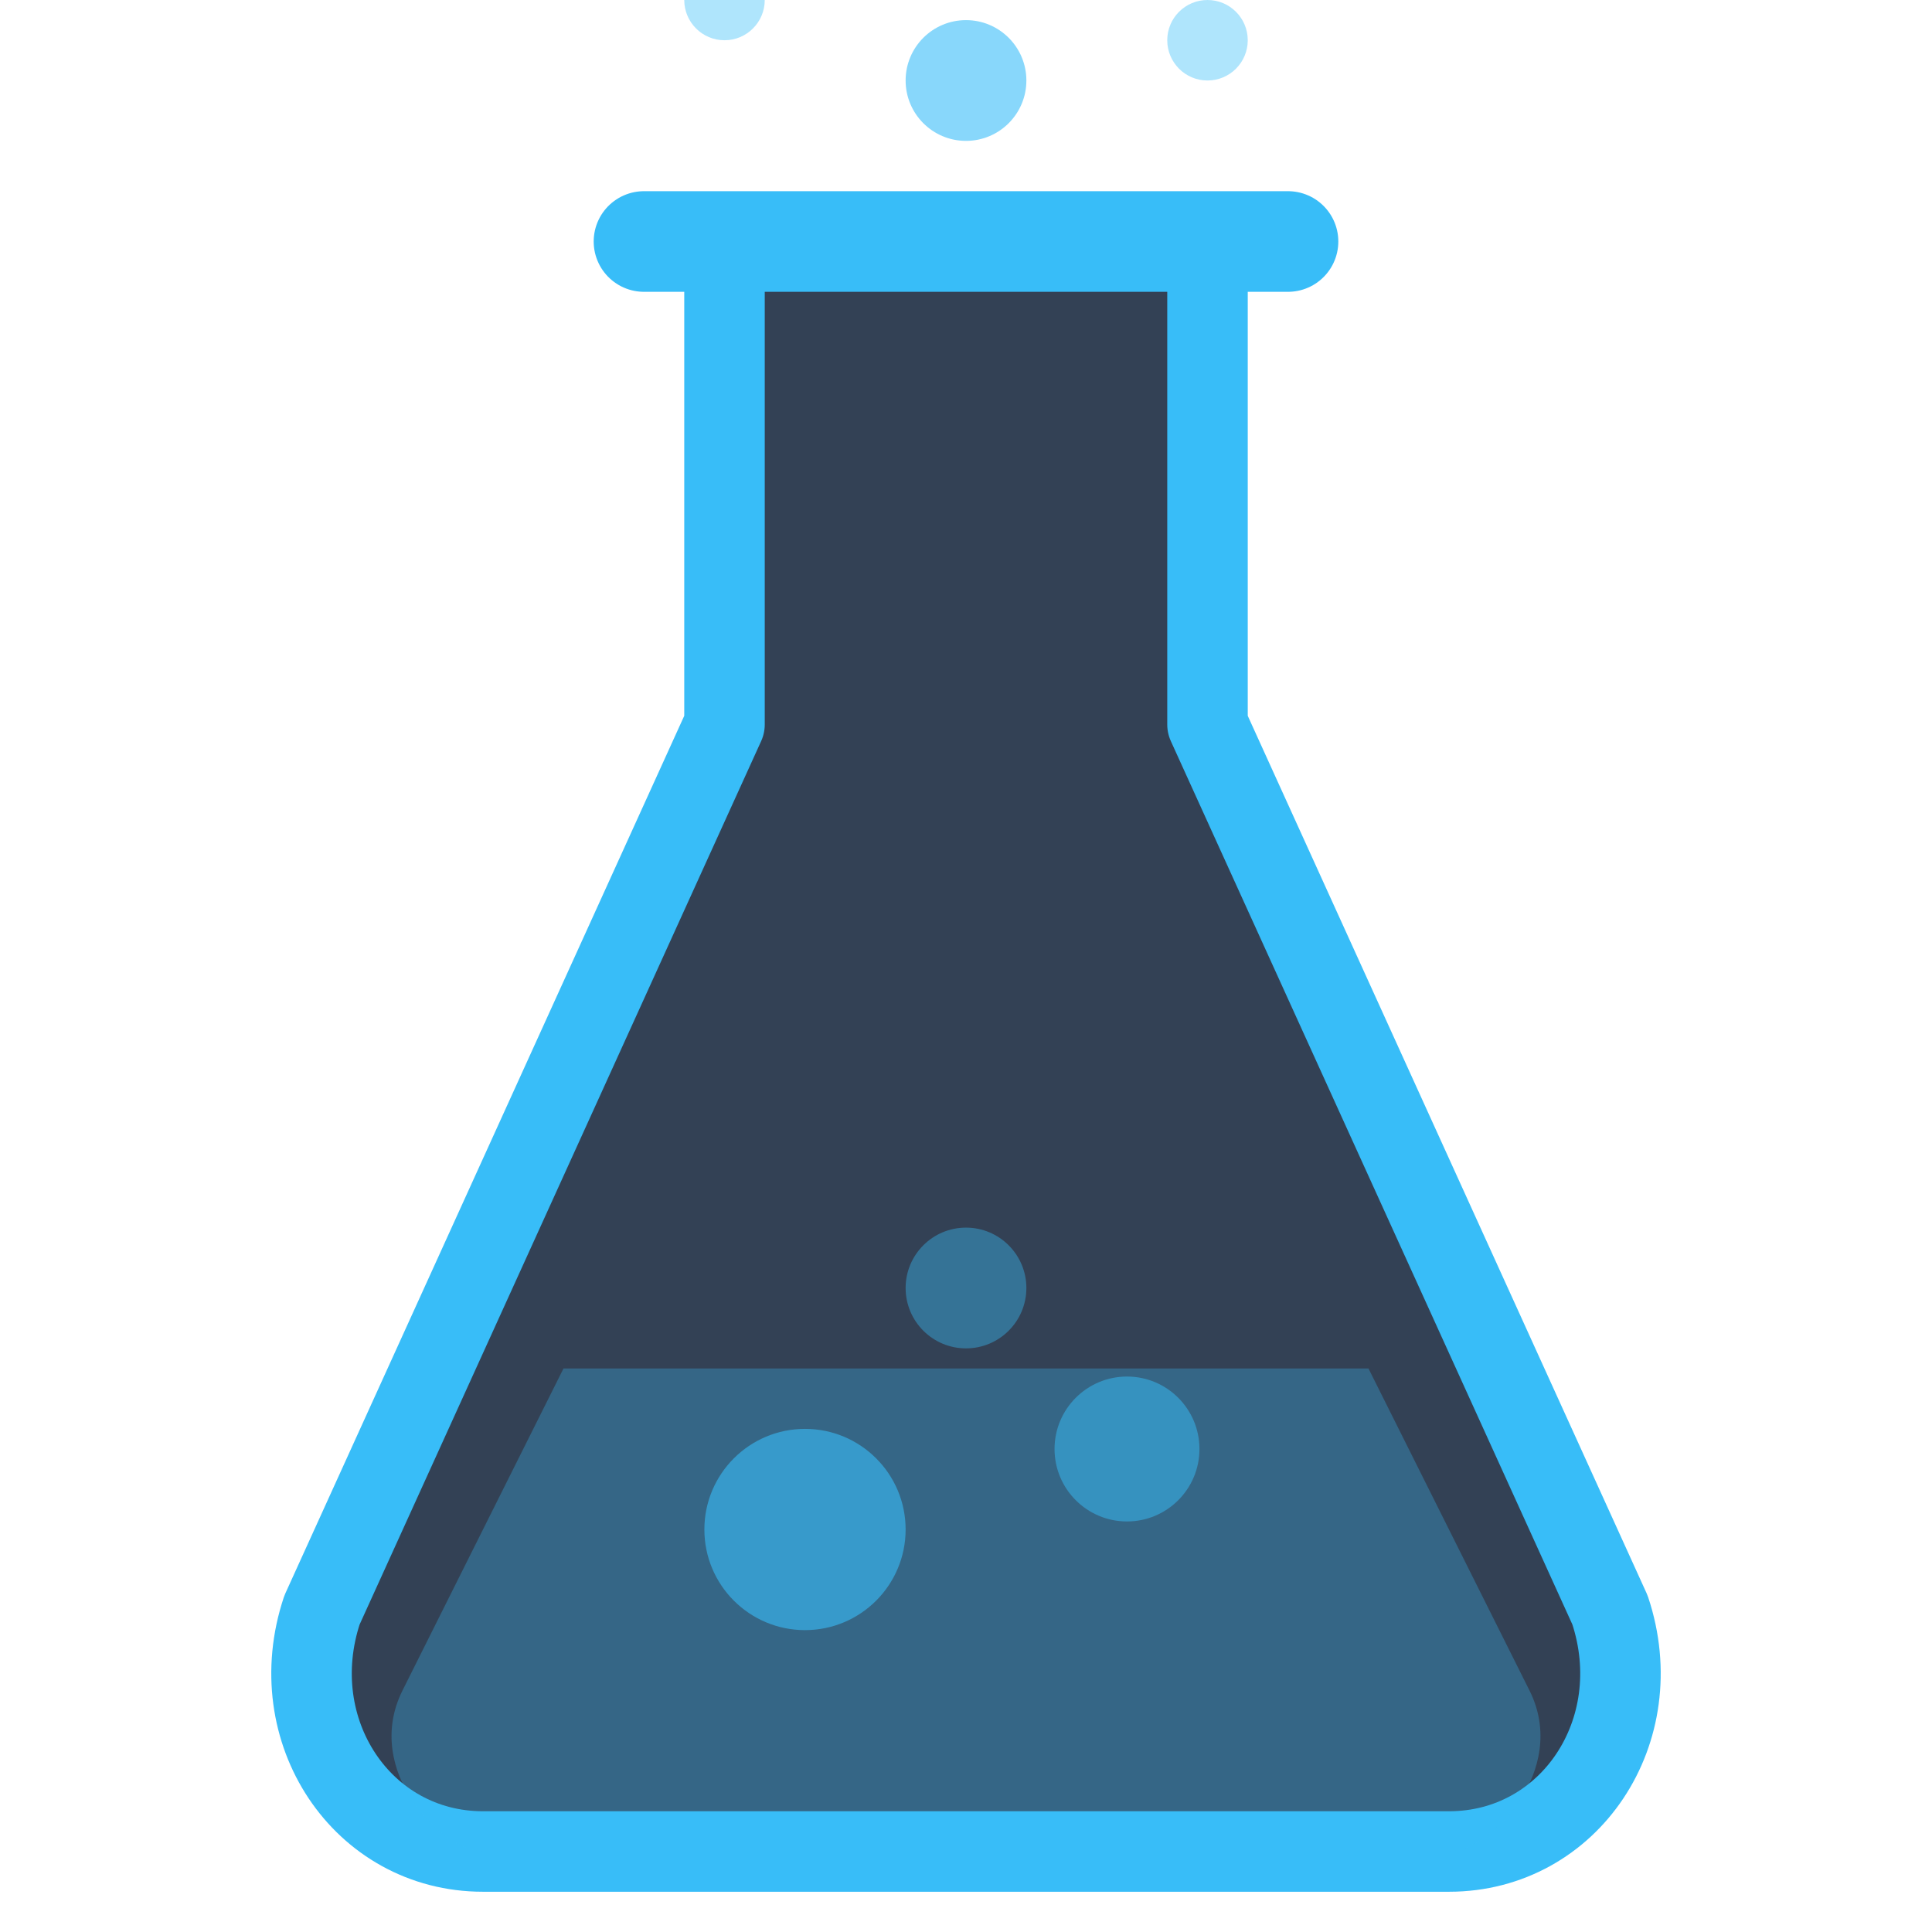
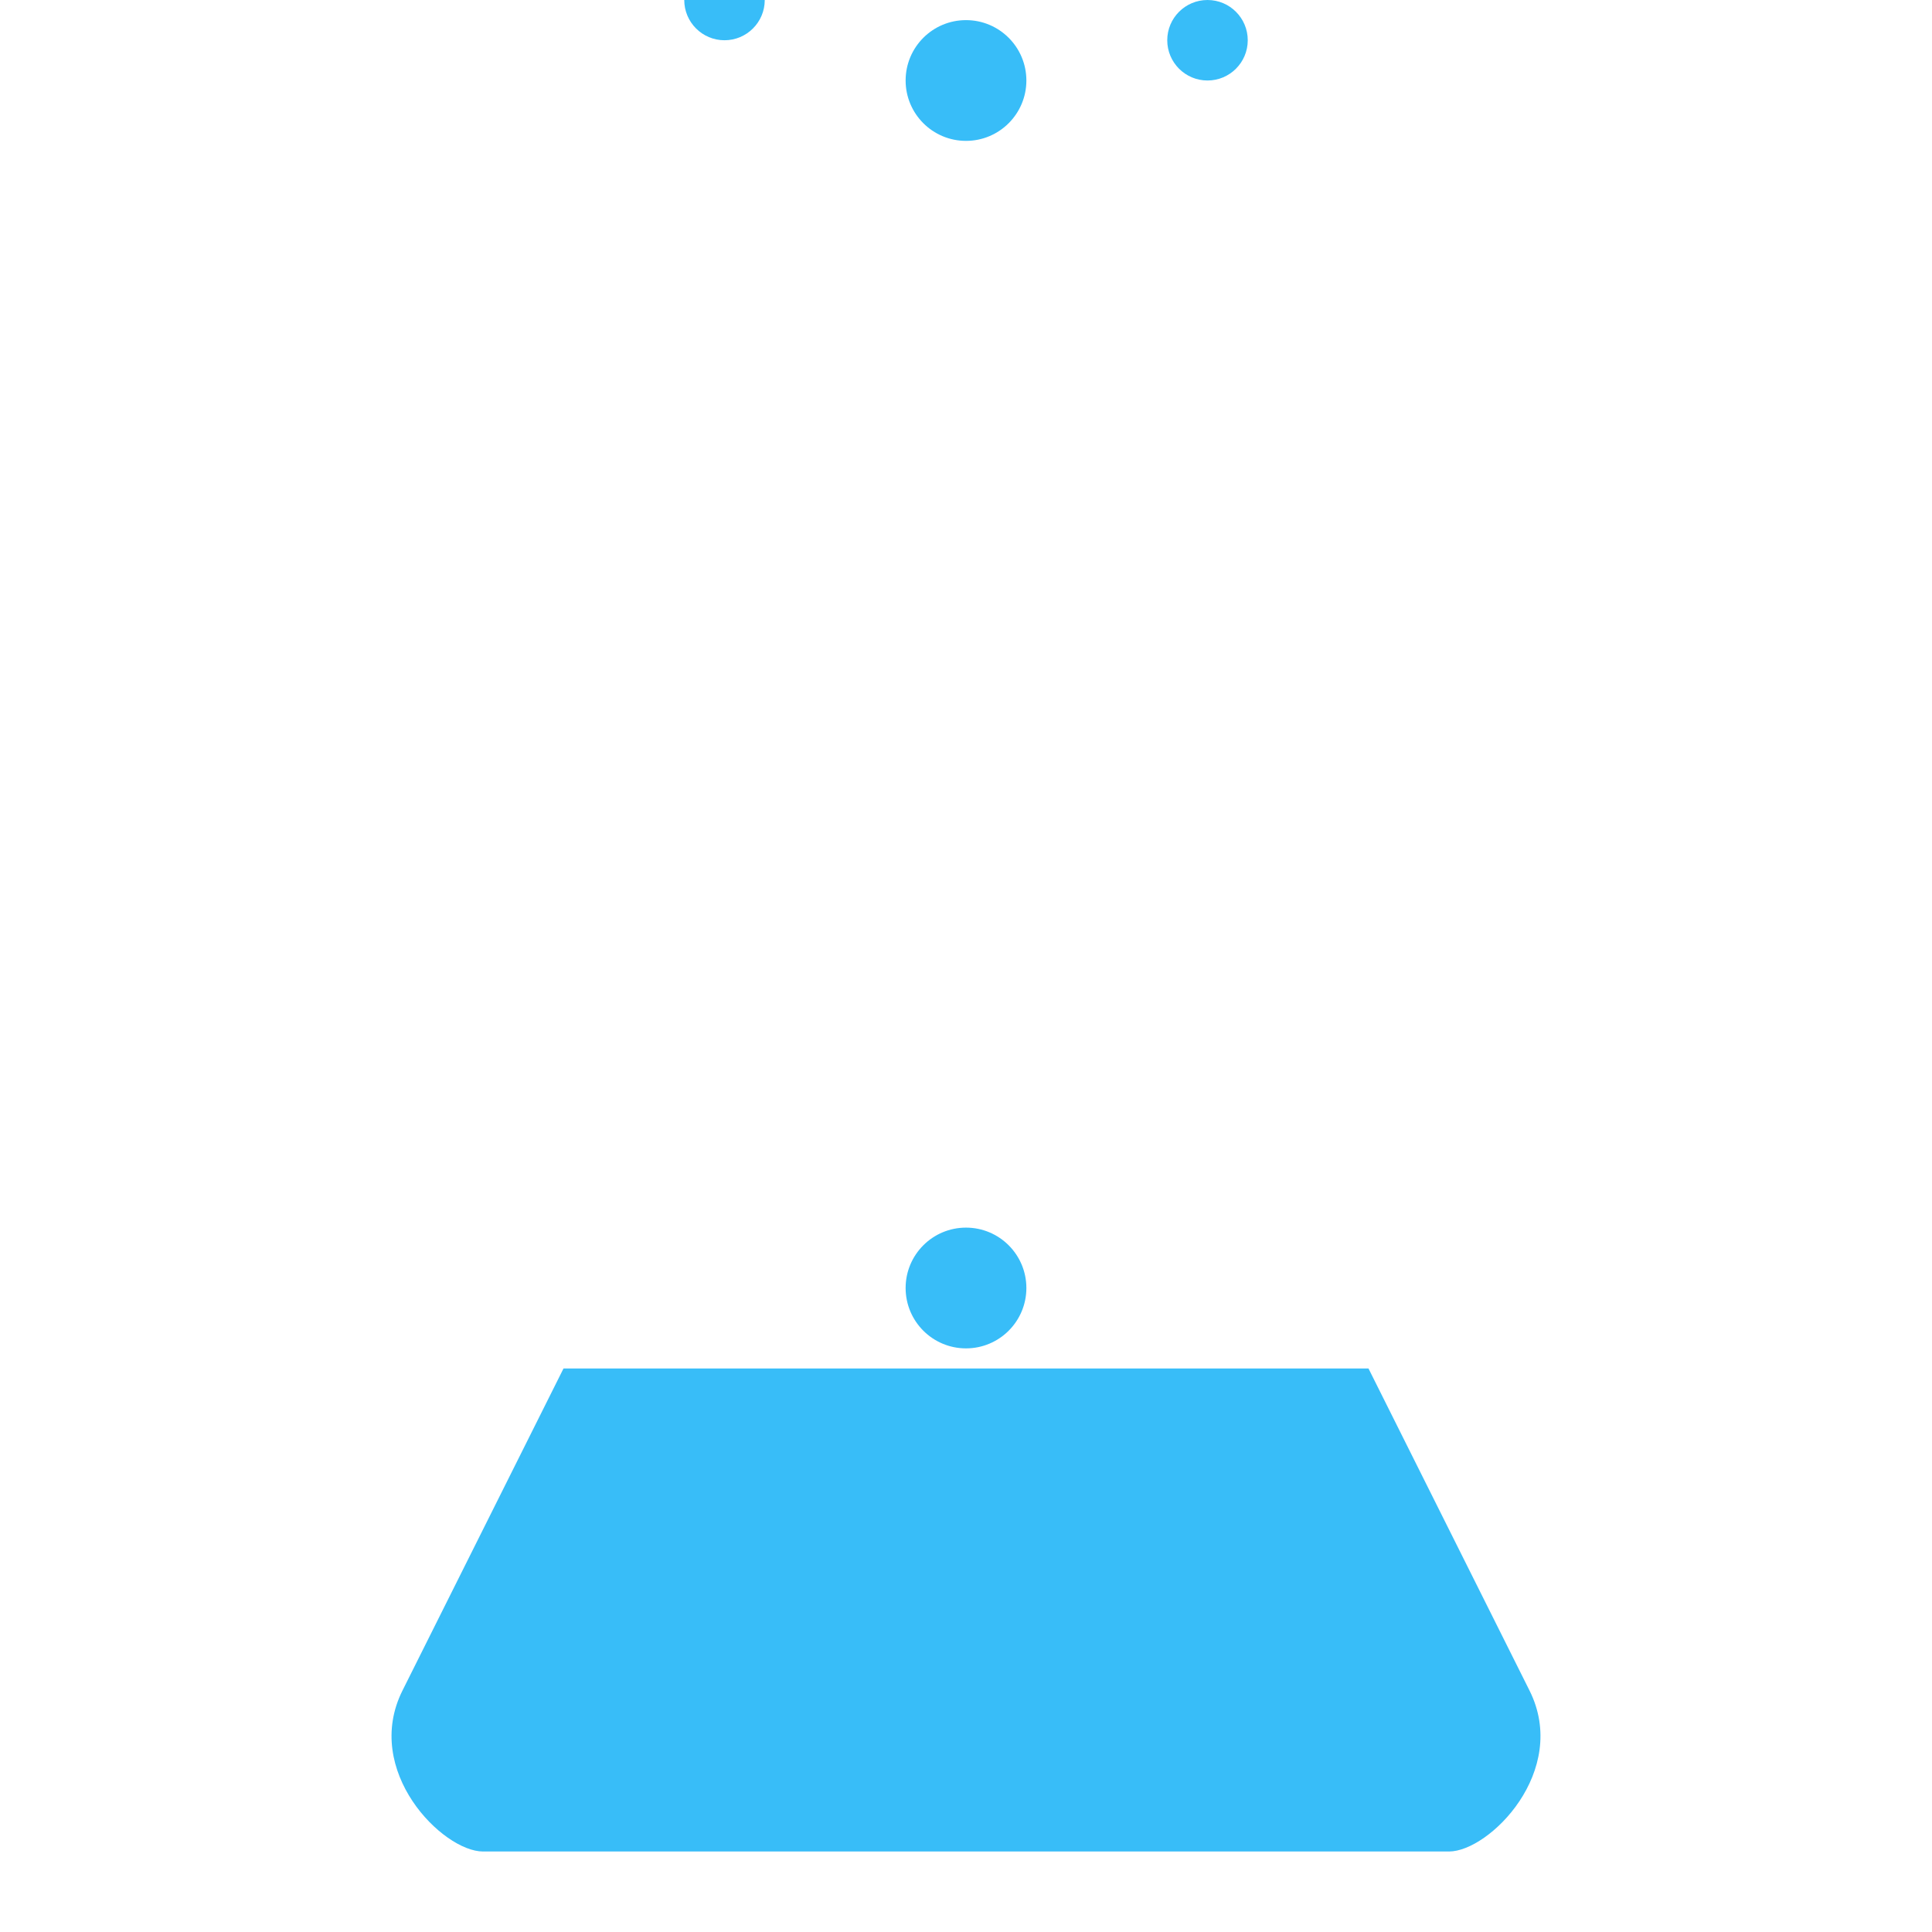
<svg xmlns="http://www.w3.org/2000/svg" viewBox="0 0 48 48" fill="none">
-   <path d="M18,18 L18,6 L30,6 L30,18 L40,40 C41,43 39,46 36,46 L12,46 C9,46 7,43 8,40 Z" fill="#334155" stroke="#38bdf8" stroke-width="2" stroke-linejoin="round" />
-   <line x1="16" y1="6" x2="32" y2="6" stroke="#38bdf8" stroke-width="2.5" stroke-linecap="round" />
-   <path d="M14,34 L34,34 L38,42 C39,44 37,46 36,46 L12,46 C11,46 9,44 10,42 Z" fill="#38bdf8" opacity="0.3" />
-   <circle cx="20" cy="38" r="2.5" fill="#38bdf8" opacity="0.6" />
-   <circle cx="28" cy="36" r="1.8" fill="#38bdf8" opacity="0.5" />
-   <circle cx="24" cy="32" r="1.5" fill="#38bdf8" opacity="0.4" />
-   <circle cx="24" cy="2" r="1.5" fill="#38bdf8" opacity="0.6" />
-   <circle cx="18" cy="0" r="1" fill="#38bdf8" opacity="0.4" />
-   <circle cx="30" cy="1" r="1" fill="#38bdf8" opacity="0.4" />
+   <path d="M18,18 L18,6 L30,6 L30,18 L40,40 C41,43 39,46 36,46 L12,46 C9,46 7,43 8,40 Z" fill="#334155" stroke="#38bdf8" stroke-width="2" stroke-linejoin="round" opacity="0">
+     <animate attributeName="opacity" from="0" to="1" begin="1.1s" dur="0.4s" fill="freeze" />
+   </path>
+   <line x1="16" y1="6" x2="32" y2="6" stroke="#38bdf8" stroke-width="2.5" stroke-linecap="round" opacity="0">
+     <animate attributeName="opacity" from="0" to="1" begin="1.1s" dur="0.4s" fill="freeze" />
+   </line>
+   <path d="M14,34 L34,34 L38,42 C39,44 37,46 36,46 L12,46 C11,46 9,44 10,42 Z" fill="#38bdf8">
+     <animate attributeName="opacity" values="0;0;0.25;0.4;0.25" dur="3s" begin="1.1s" repeatCount="indefinite" />
+   </path>
+   <circle cx="20" cy="38" r="2.5" fill="#38bdf8">
+     <animate attributeName="cy" values="40;34;40" dur="2.5s" begin="1.1s" repeatCount="indefinite" />
+     <animate attributeName="opacity" values="0;0;0.3;0.7;0.3" dur="2.5s" begin="1.1s" repeatCount="indefinite" />
+   </circle>
+   <circle cx="28" cy="36" r="1.8" fill="#38bdf8">
+     <animate attributeName="cy" values="38;32;38" dur="3s" begin="1.9s" repeatCount="indefinite" />
+     <animate attributeName="opacity" values="0;0.6;0.2" dur="3s" begin="1.9s" repeatCount="indefinite" />
+   </circle>
+   <circle cx="24" cy="32" r="1.5" fill="#38bdf8">
+     <animate attributeName="cy" values="36;28;36" dur="3.5s" begin="1.5s" repeatCount="indefinite" />
+     <animate attributeName="opacity" values="0;0.5;0.1" dur="3.5s" begin="1.5s" repeatCount="indefinite" />
+   </circle>
+   <circle cx="24" cy="2" r="1.5" fill="#38bdf8">
+     <animate attributeName="opacity" values="0;0;0.2;0.8;0.2" dur="1.8s" begin="1.1s" repeatCount="indefinite" />
+   </circle>
+   <circle cx="18" cy="0" r="1" fill="#38bdf8">
+     <animate attributeName="opacity" values="0;0.6;0.1" dur="2.2s" begin="1.7s" repeatCount="indefinite" />
+   </circle>
+   <circle cx="30" cy="1" r="1" fill="#38bdf8">
+     <animate attributeName="opacity" values="0;0.6;0.1" dur="2s" begin="2.1s" repeatCount="indefinite" />
+   </circle>
</svg>
